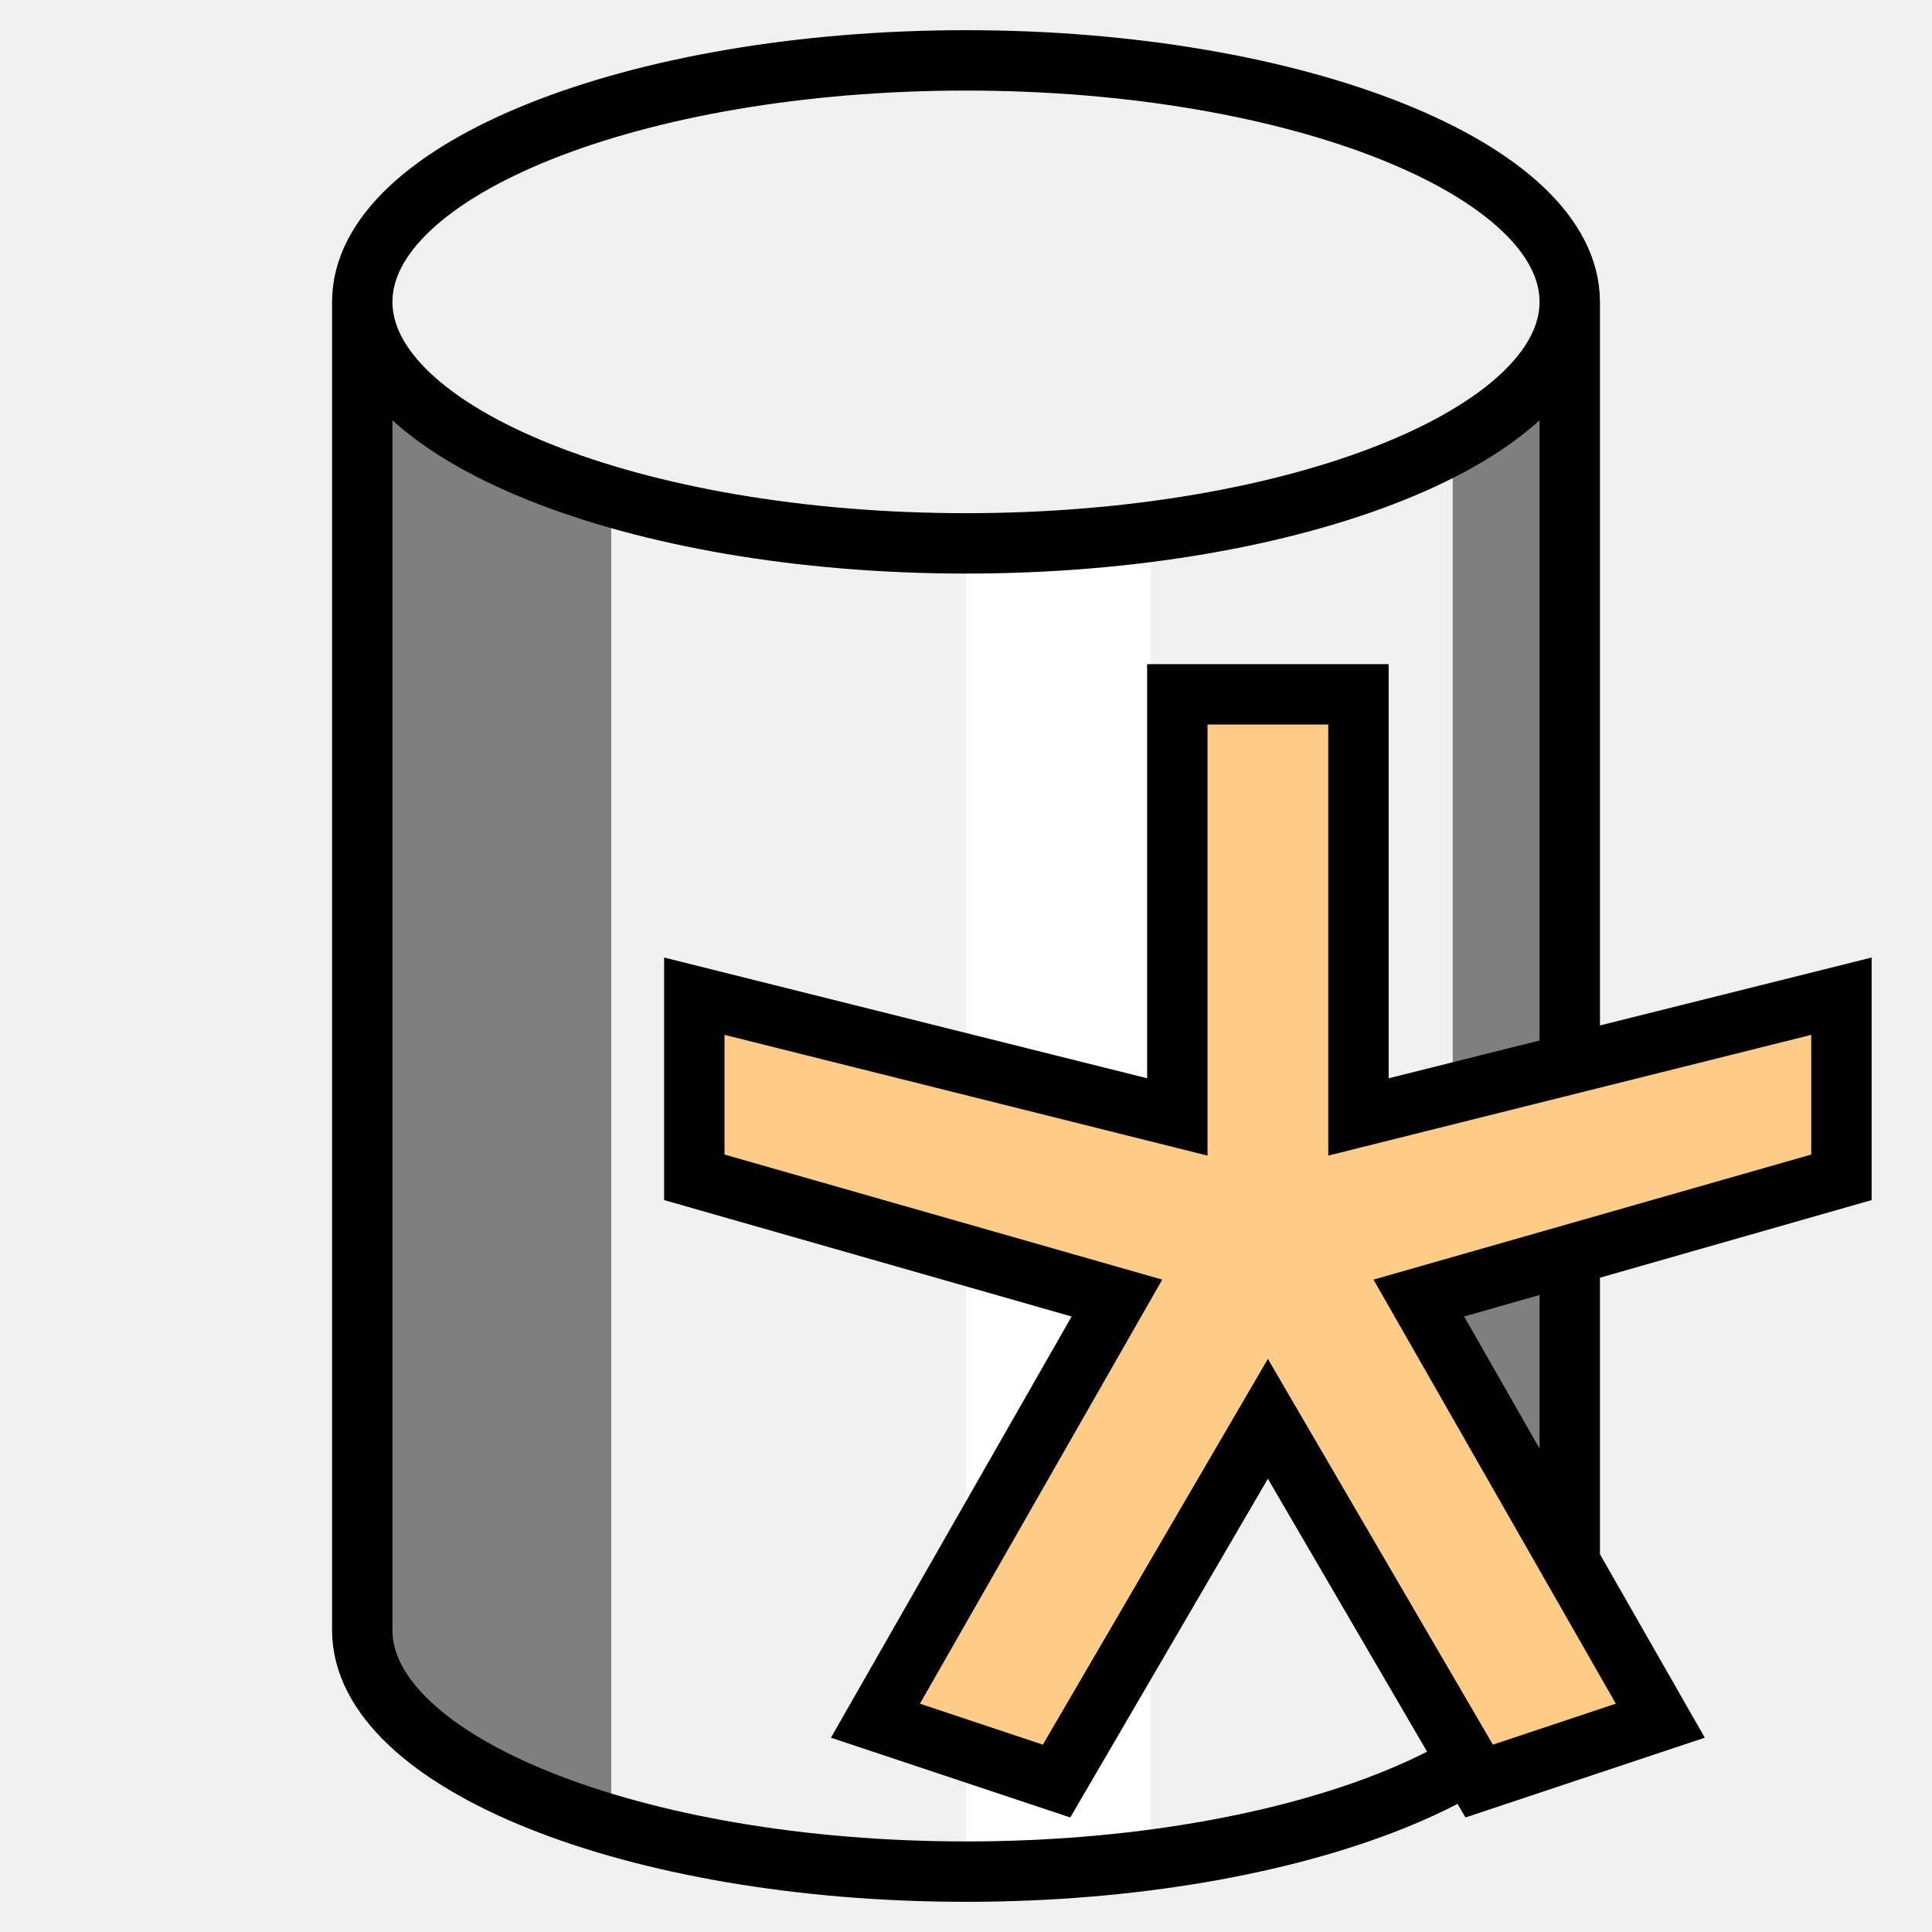
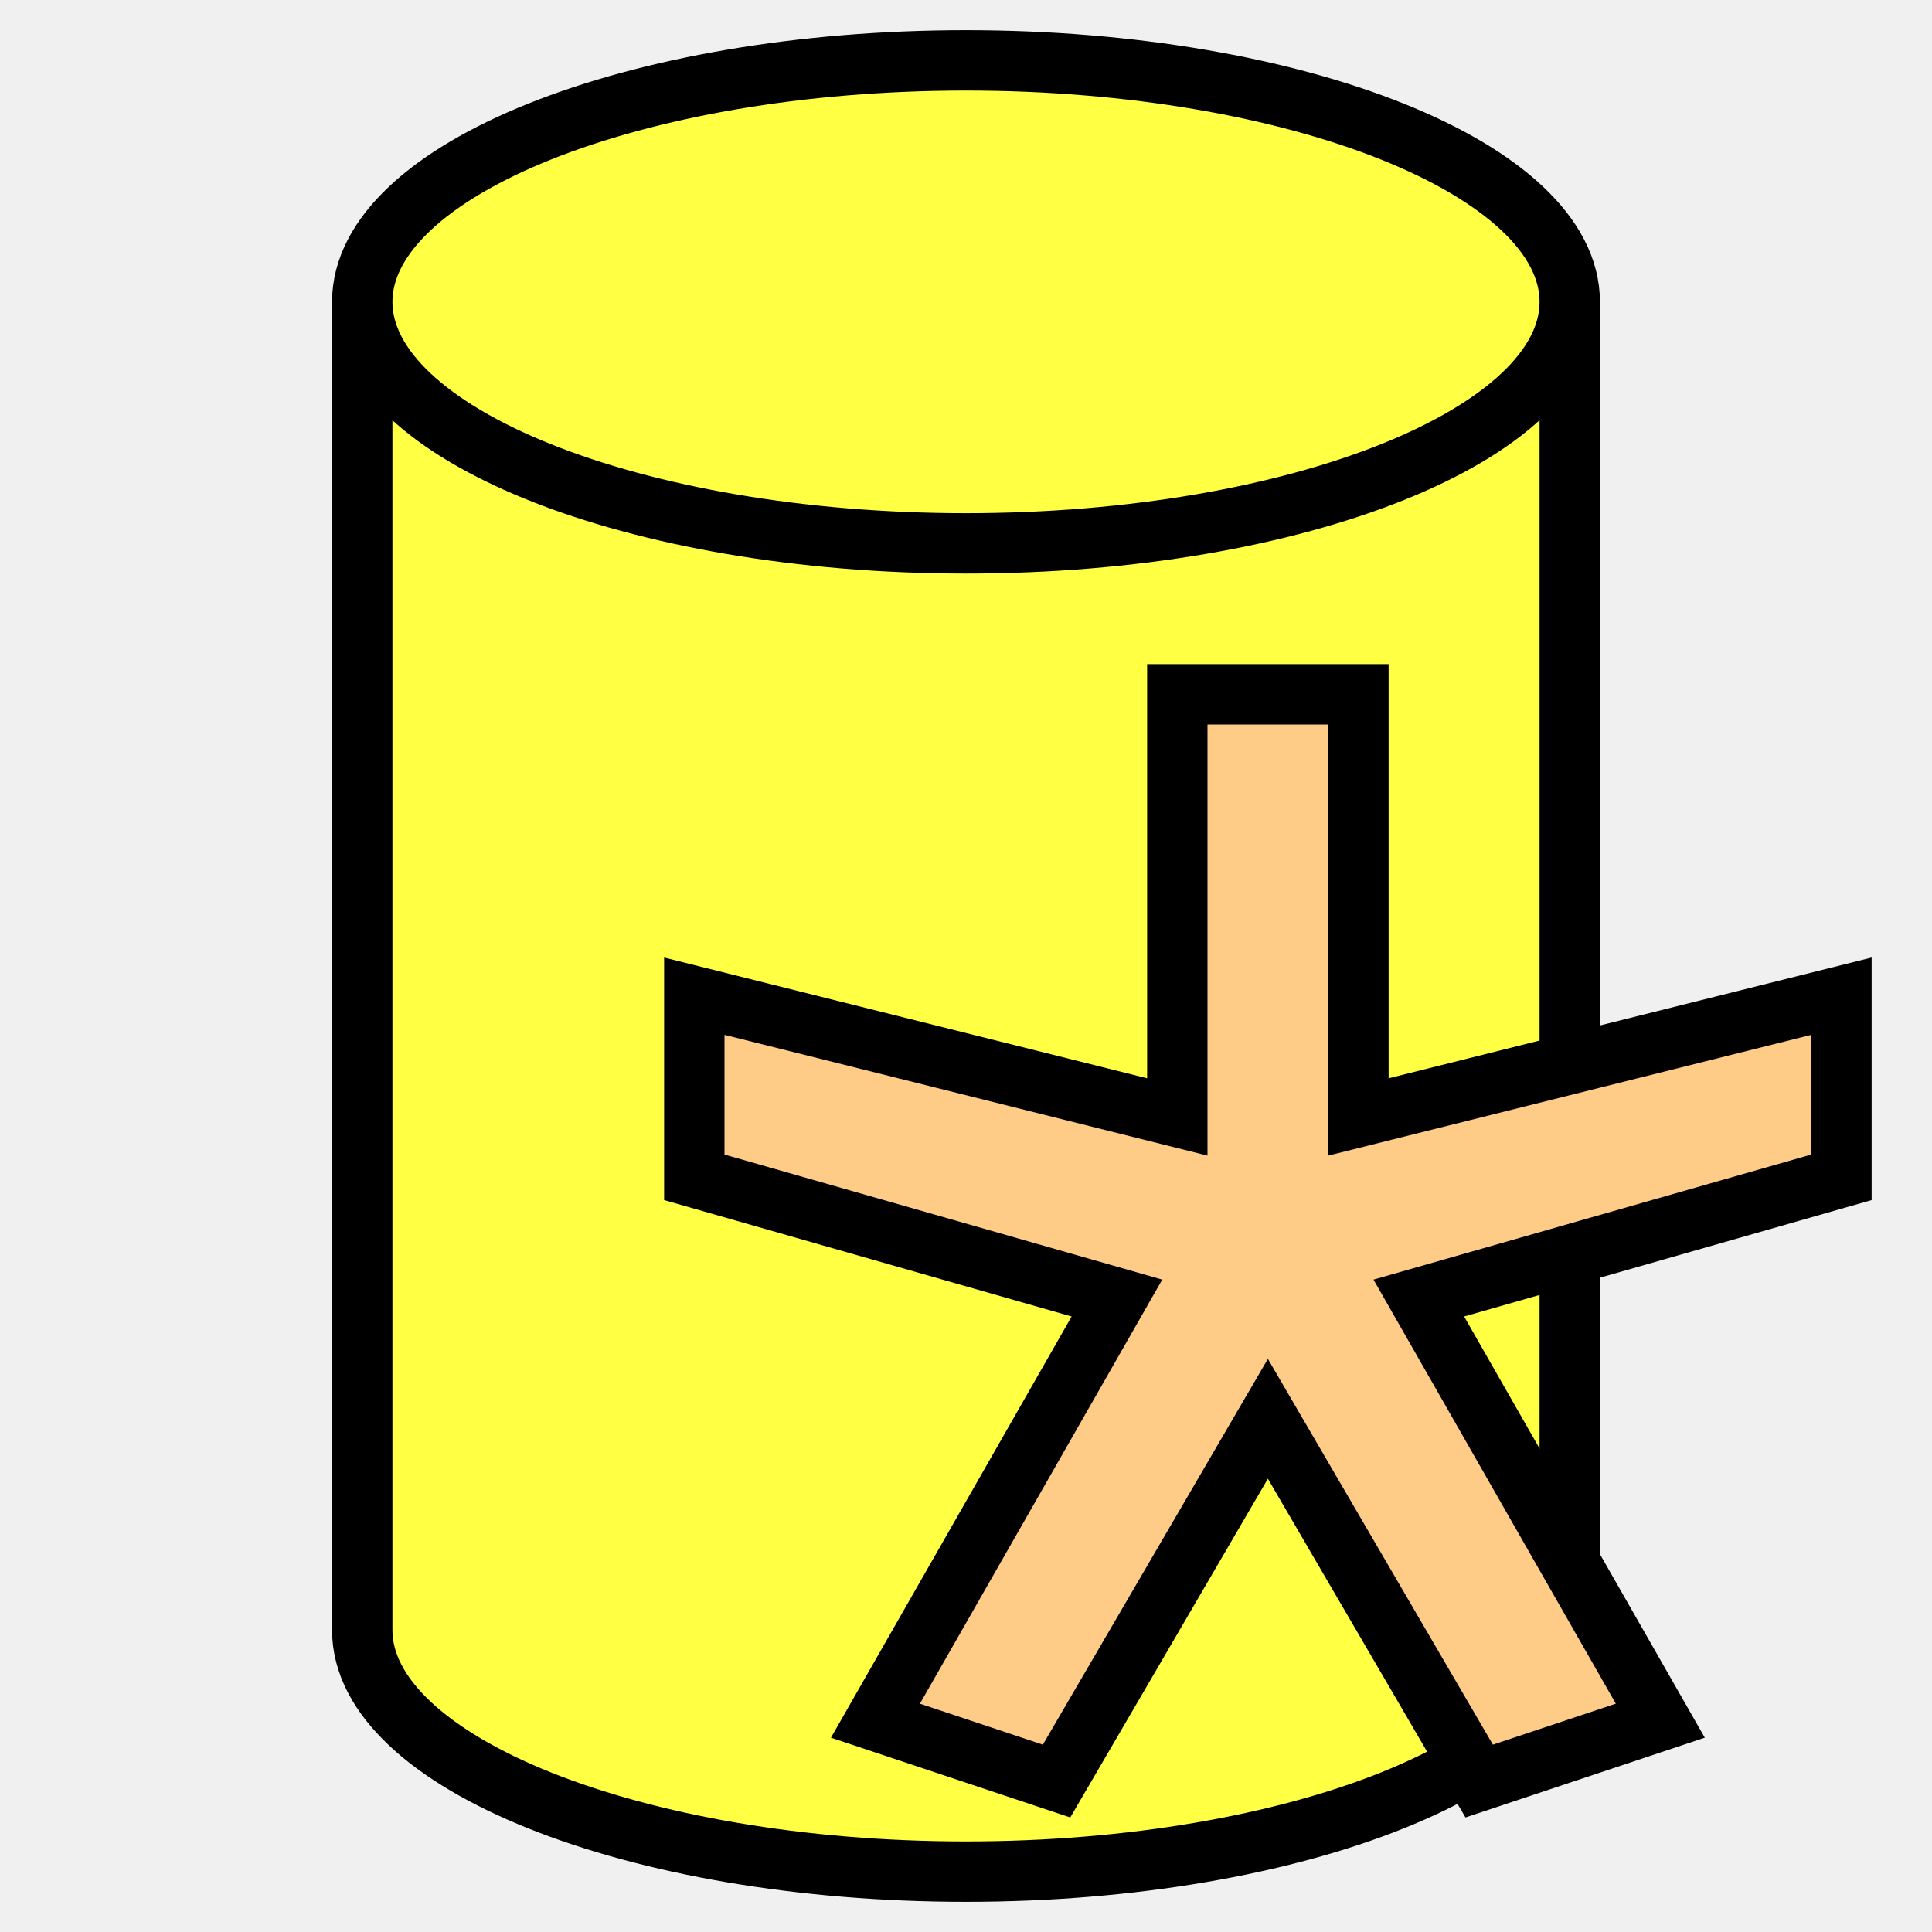
<svg xmlns="http://www.w3.org/2000/svg" width="100%" height="100%" viewBox="0 0 32 32" preserveAspectRatio="xMidYMid meet" version="1.1">
-   <path stroke="none" fill="#7f7f7f" d="m 6,5 l 1.062,1.812 l 3.062,1.438 l 0,22 l -3.062,-1.438 l -1.062,-1.812 z m 20,0 l -1.938,2.375 l 0,22 l 1.938,-2.375 z " />
-   <path stroke="none" fill="#ffffff" d="m 16,9 l 3.062,-0.188 l 0,22 l -3.062,0.188 z " />
+   <path stroke="none" fill="#ffff44" d="m 6,5 c 0,-2.188 4.5,-4 10,-4 c 5.5,0 10,1.812 10,4 l 0,22 c 0,2.188 -4.5,4 -10,4 c -5.5,0 -10,-1.812 -10,-4 l 0,-22 " />
  <path stroke="#000000" stroke-width="1" fill="none" d="m 6,5 c 0,-2.188 4.5,-4 10,-4 c 5.5,0 10,1.812 10,4 l 0,22 c 0,2.188 -4.5,4 -10,4 c -5.5,0 -10,-1.812 -10,-4 l 0,-22 c 0,2.188 4.5,4 10,4 c 5.5,0 10,-1.812 10,-4 " />
  <path stroke="#000000" stroke-width="1" fill="#ffcc88" d="m 19.5,11.5 l 3,0 l 0,7 l 8,-2 l 0,3 l -7,2 l 4,7 l -3,1 l -3.5,-6 l -3.5,6 l -3,-1 l 4,-7 l -7,-2 l 0,-3 l 8,2 z " />
</svg>
